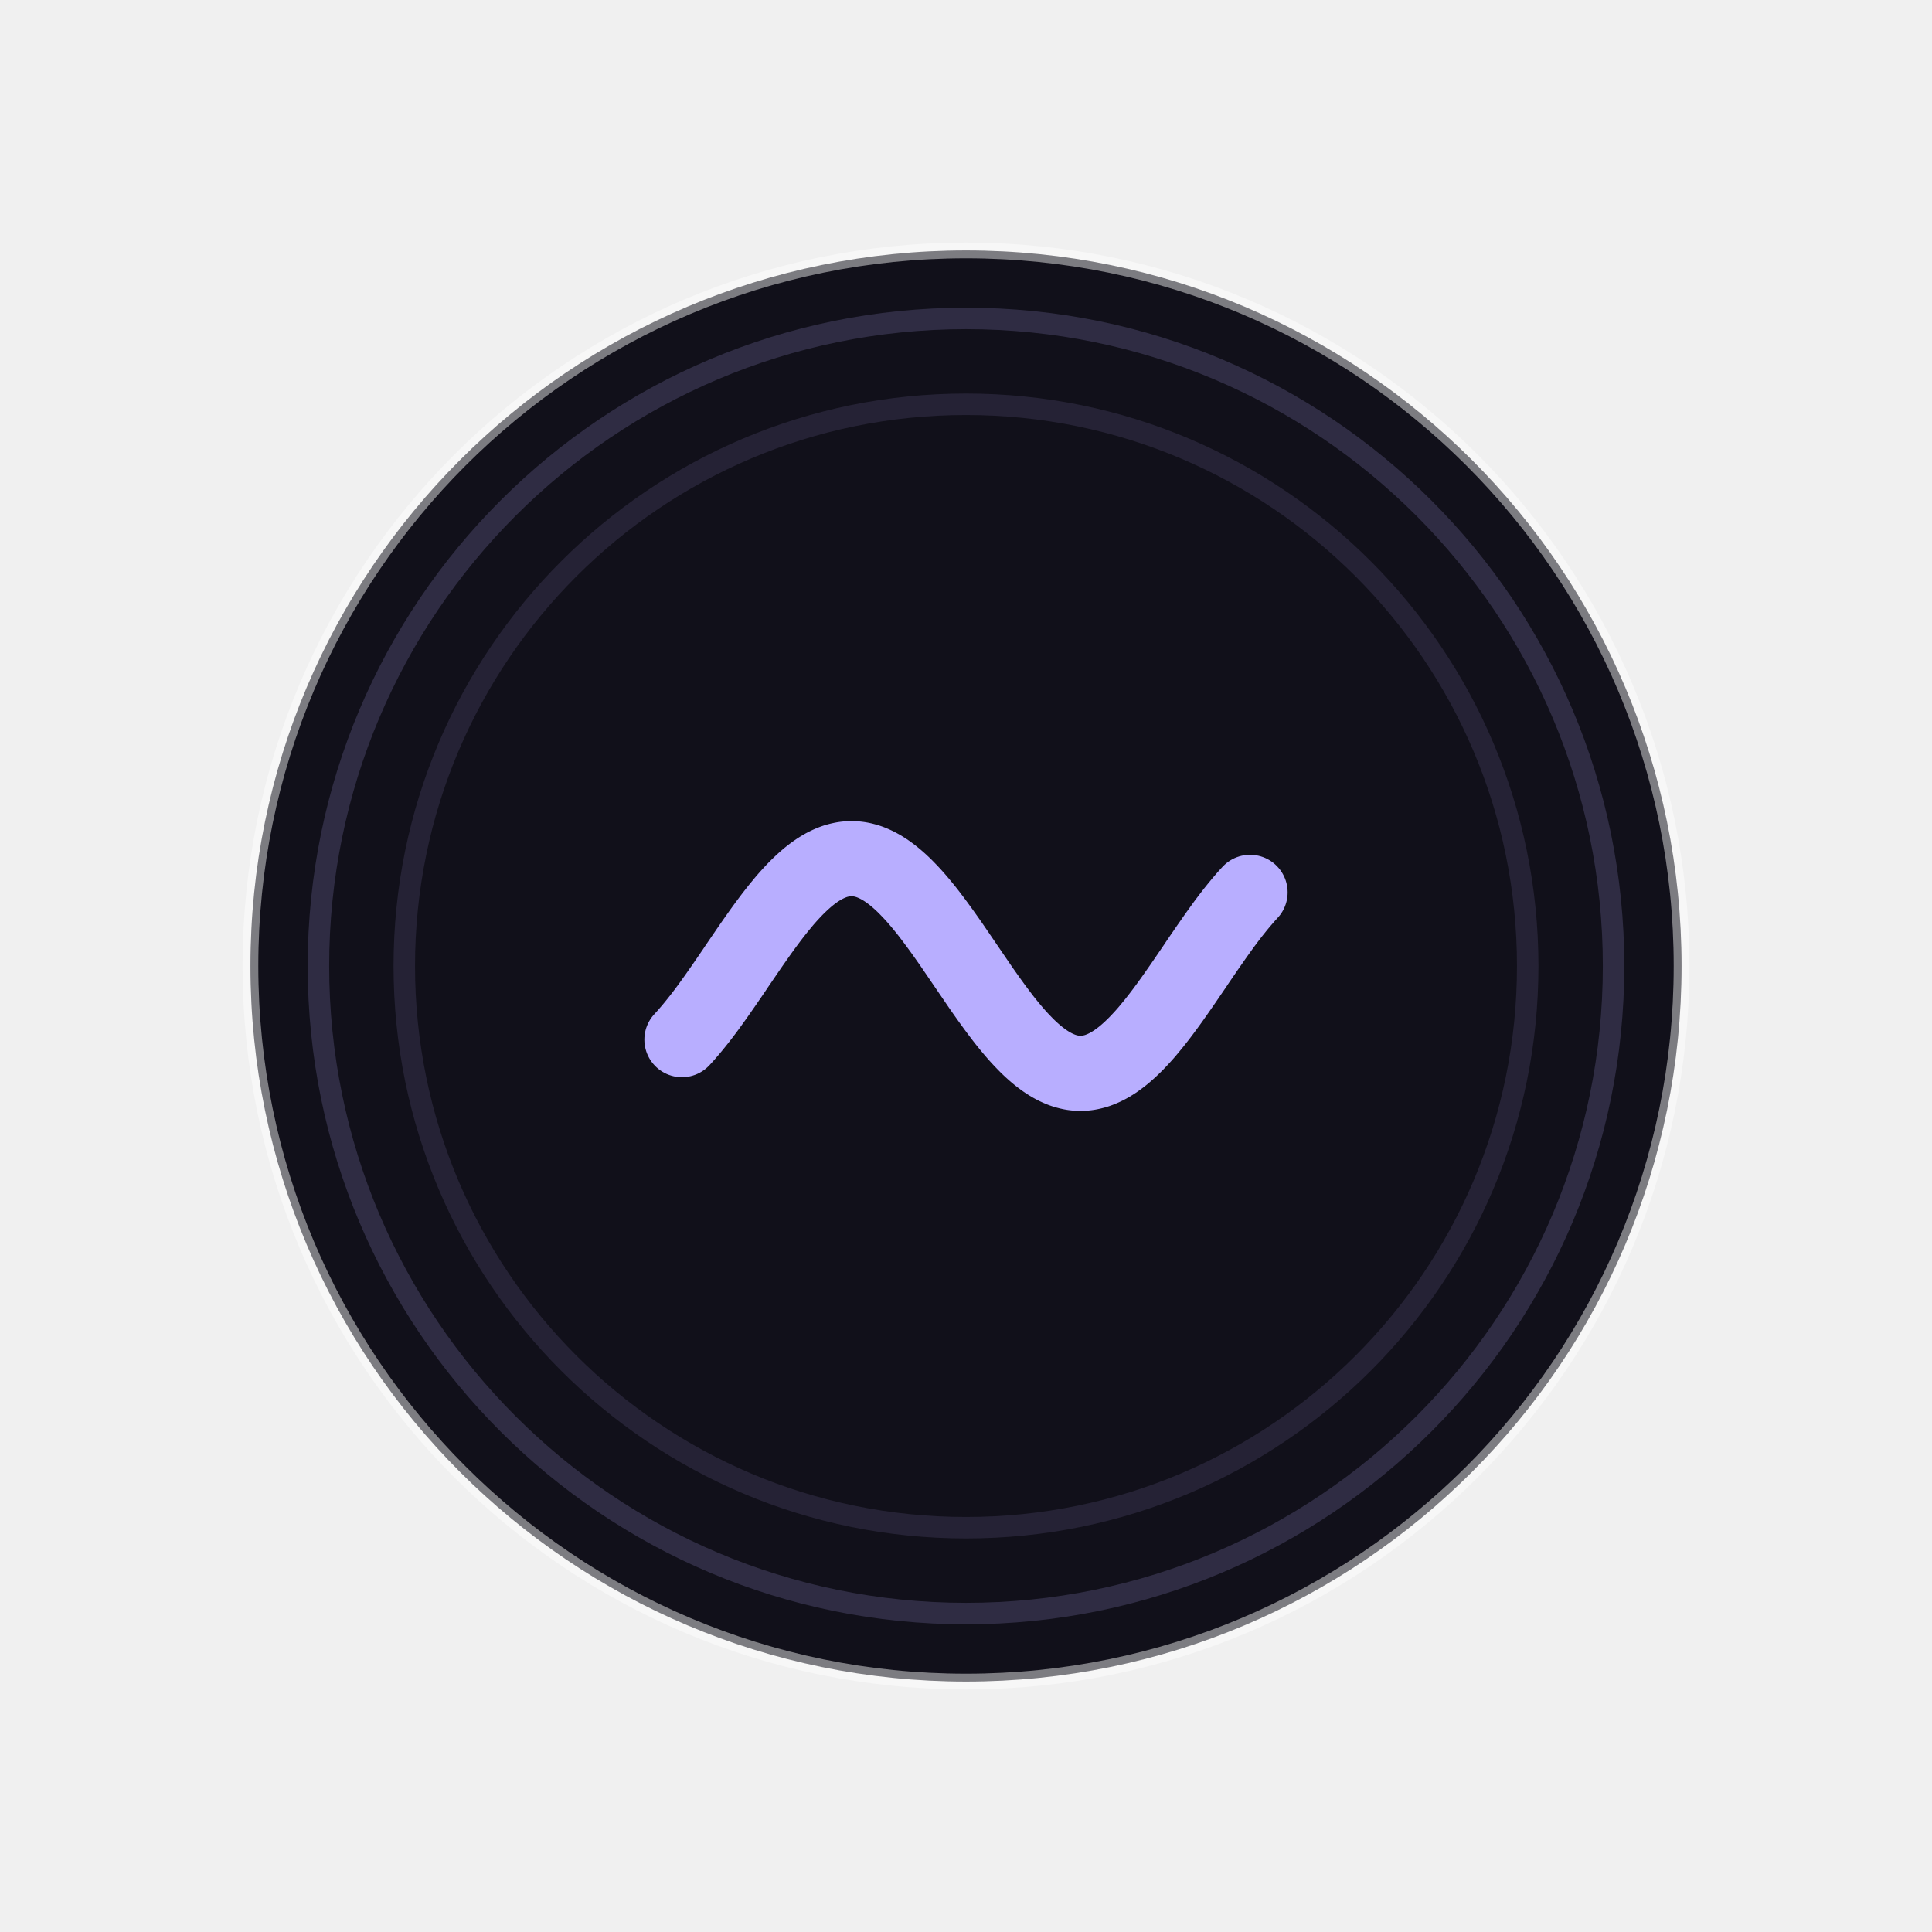
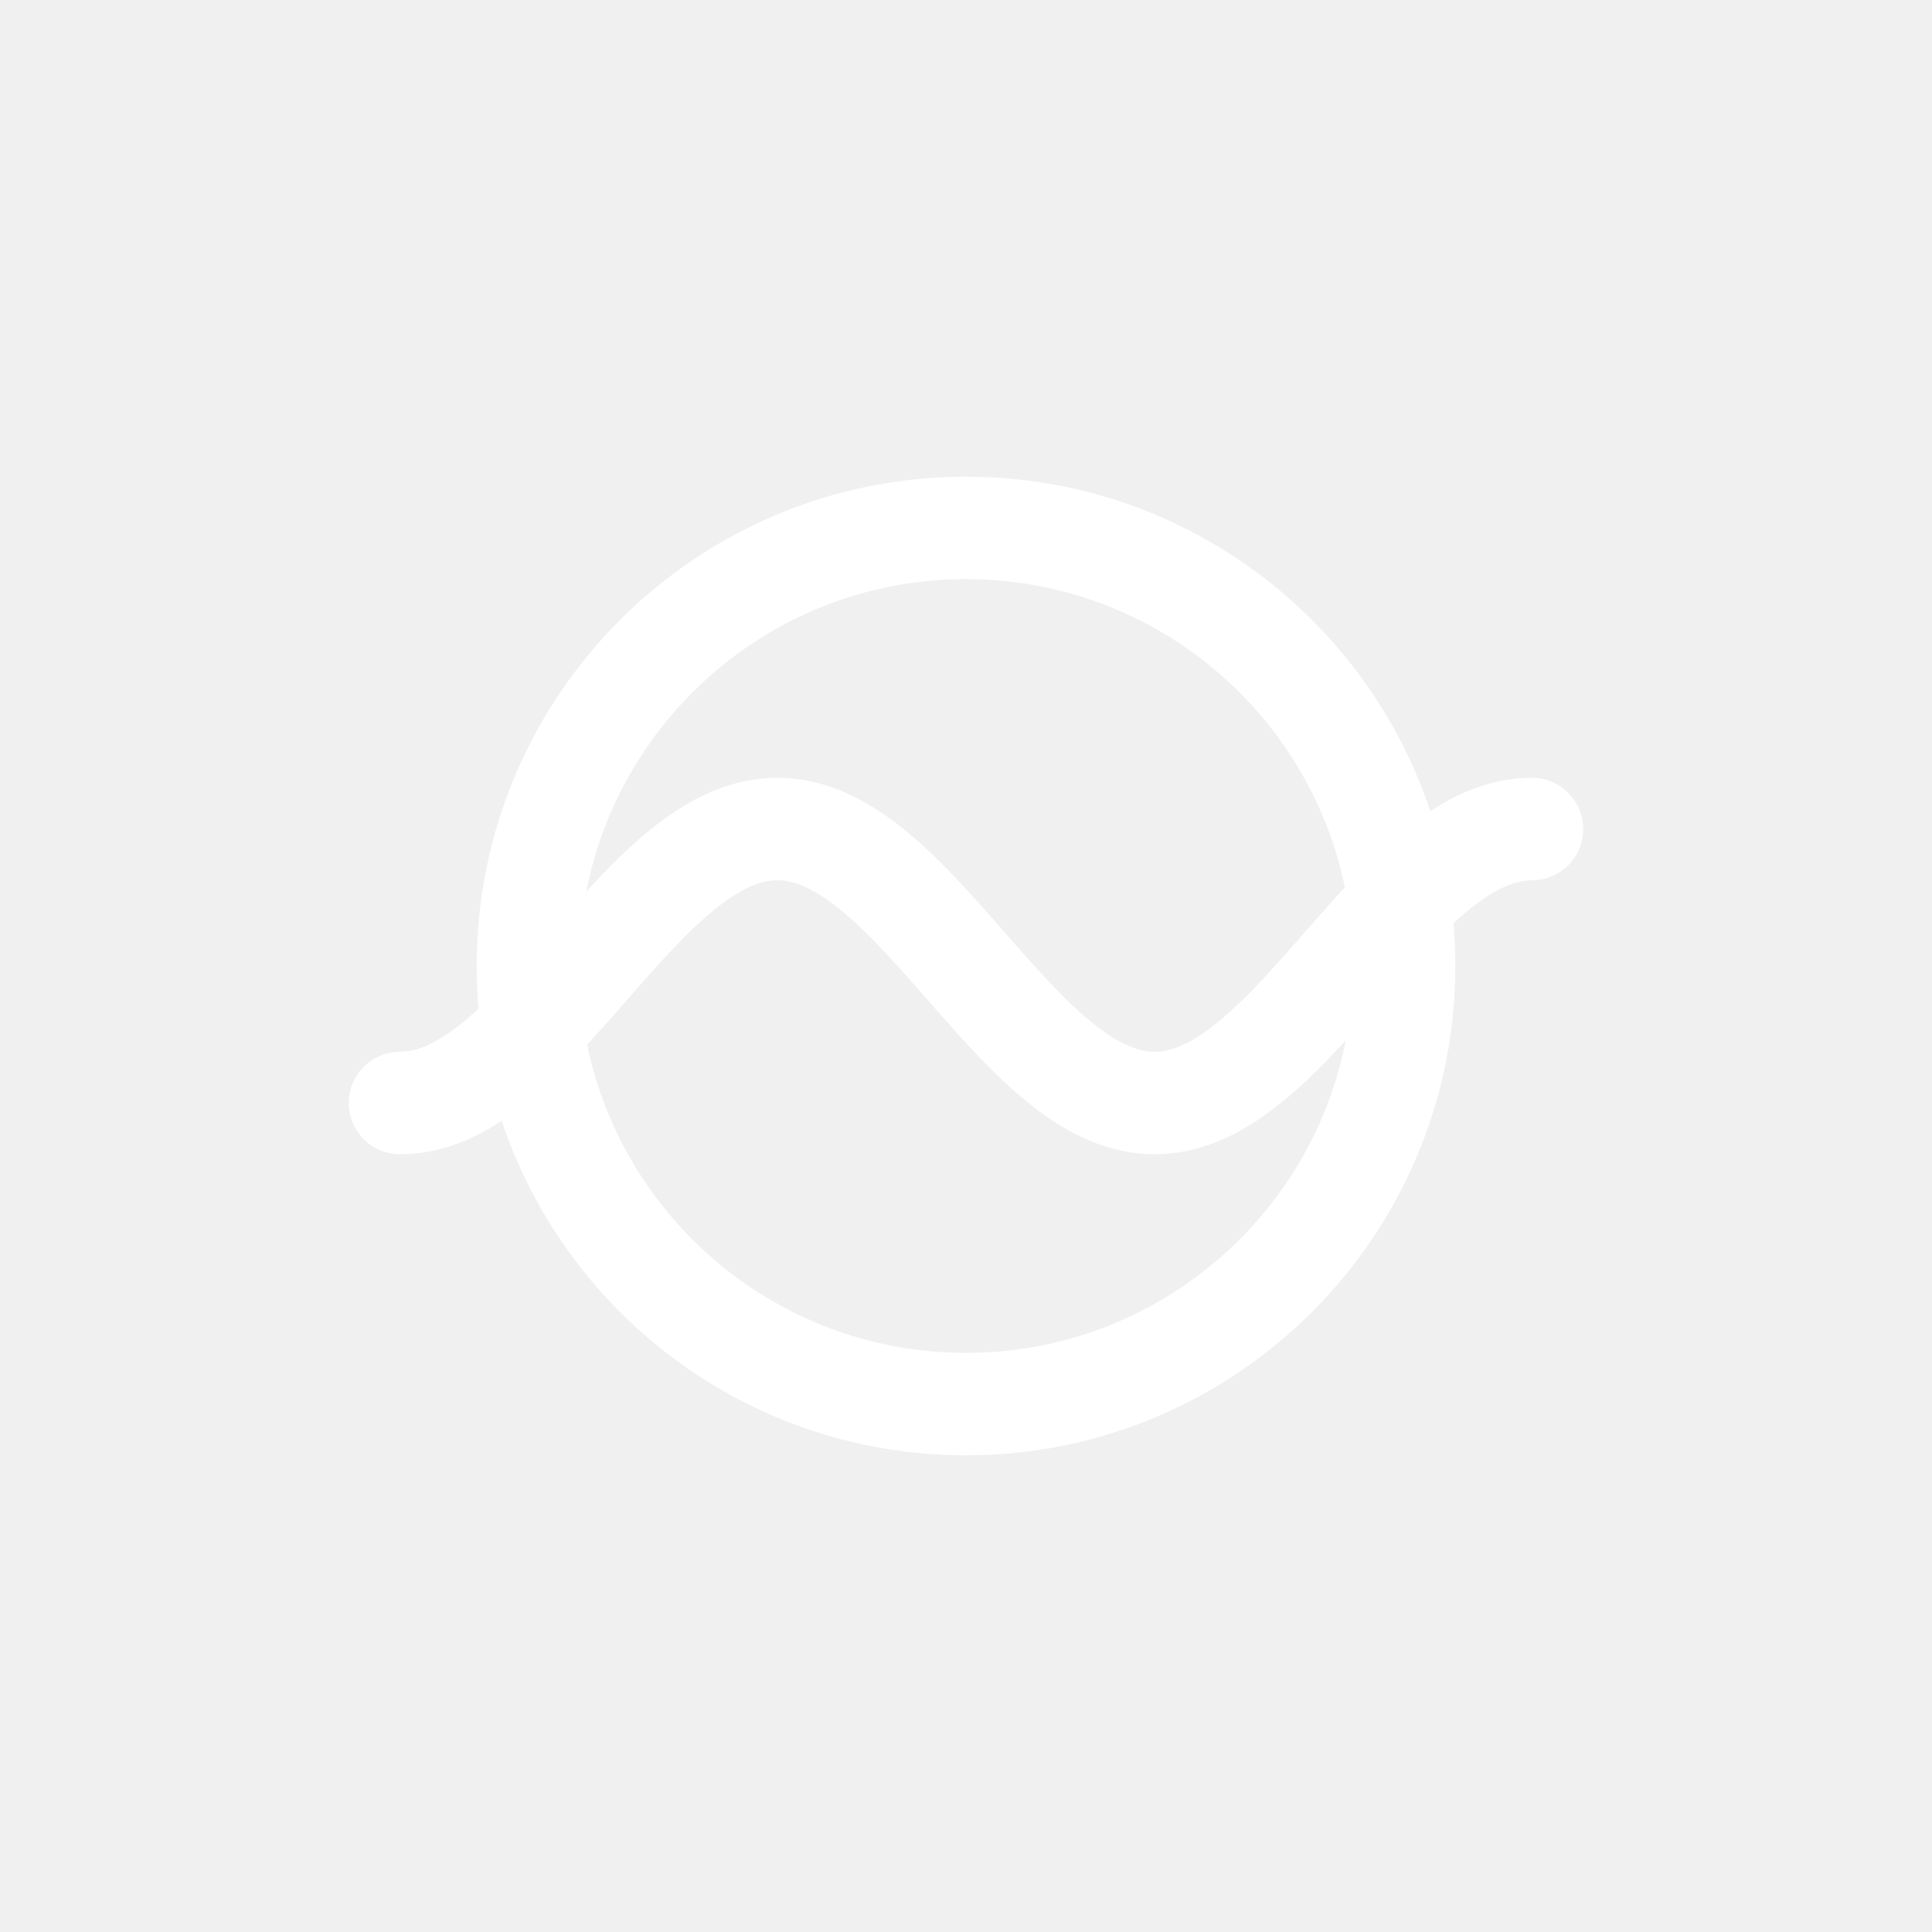
<svg xmlns="http://www.w3.org/2000/svg" width="512" height="512" viewBox="0 0 512 512" role="img" aria-label="Lossless">
-   <circle cx="256.0" cy="256.0" r="189.63" fill="#11101A" />
-   <circle cx="256.0" cy="256.0" r="189.63" fill="none" stroke="#FFFFFF" stroke-opacity="0.45" stroke-width="4.17" />
-   <circle cx="256.0" cy="256.0" r="171.61" fill="none" stroke="#B8AEFF" stroke-opacity="0.18" stroke-width="5.69" />
-   <circle cx="256.0" cy="256.0" r="148.86" fill="none" stroke="#B8AEFF" stroke-opacity="0.12" stroke-width="5.69" />
-   <path d="M180.72,275.51 L181.30,274.88 L181.88,274.24 L182.45,273.57 L183.03,272.90 L183.61,272.20 L184.19,271.49 L184.77,270.77 L185.35,270.04 L185.93,269.29 L186.51,268.53 L187.09,267.76 L187.67,266.98 L188.25,266.18 L188.82,265.38 L189.40,264.58 L189.98,263.76 L190.56,262.93 L191.14,262.10 L191.72,261.27 L192.30,260.43 L192.88,259.58 L193.46,258.74 L194.04,257.89 L194.62,257.04 L195.19,256.18 L195.77,255.33 L196.35,254.48 L196.93,253.63 L197.51,252.78 L198.09,251.93 L198.67,251.09 L199.25,250.25 L199.83,249.42 L200.41,248.59 L200.99,247.77 L201.56,246.96 L202.14,246.16 L202.72,245.36 L203.30,244.58 L203.88,243.80 L204.46,243.03 L205.04,242.28 L205.62,241.54 L206.20,240.81 L206.78,240.10 L207.36,239.40 L207.93,238.71 L208.51,238.04 L209.09,237.39 L209.67,236.76 L210.25,236.14 L210.83,235.53 L211.41,234.95 L211.99,234.39 L212.57,233.84 L213.15,233.32 L213.73,232.81 L214.30,232.33 L214.88,231.87 L215.46,231.43 L216.04,231.01 L216.62,230.61 L217.20,230.24 L217.78,229.89 L218.36,229.56 L218.94,229.26 L219.52,228.98 L220.10,228.73 L220.67,228.50 L221.25,228.29 L221.83,228.11 L222.41,227.96 L222.99,227.83 L223.57,227.72 L224.15,227.64 L224.73,227.59 L225.31,227.56 L225.89,227.56 L226.47,227.58 L227.05,227.63 L227.62,227.70 L228.20,227.80 L228.78,227.93 L229.36,228.08 L229.94,228.25 L230.52,228.45 L231.10,228.68 L231.68,228.93 L232.26,229.20 L232.84,229.50 L233.42,229.82 L233.99,230.16 L234.57,230.53 L235.15,230.92 L235.73,231.34 L236.31,231.77 L236.89,232.23 L237.47,232.71 L238.05,233.21 L238.63,233.73 L239.21,234.27 L239.79,234.83 L240.36,235.41 L240.94,236.01 L241.52,236.62 L242.10,237.25 L242.68,237.90 L243.26,238.57 L243.84,239.25 L244.42,239.95 L245.00,240.66 L245.58,241.38 L246.16,242.12 L246.73,242.87 L247.31,243.63 L247.89,244.41 L248.47,245.19 L249.05,245.99 L249.63,246.79 L250.21,247.60 L250.79,248.42 L251.37,249.24 L251.95,250.07 L252.53,250.91 L253.10,251.75 L253.68,252.60 L254.26,253.45 L254.84,254.30 L255.42,255.15 L256.00,256.00 L256.58,256.85 L257.16,257.70 L257.74,258.55 L258.32,259.40 L258.90,260.25 L259.47,261.09 L260.05,261.93 L260.63,262.76 L261.21,263.58 L261.79,264.40 L262.37,265.21 L262.95,266.01 L263.53,266.81 L264.11,267.59 L264.69,268.37 L265.27,269.13 L265.84,269.88 L266.42,270.62 L267.00,271.34 L267.58,272.05 L268.16,272.75 L268.74,273.43 L269.32,274.10 L269.90,274.75 L270.48,275.38 L271.06,275.99 L271.64,276.59 L272.21,277.17 L272.79,277.73 L273.37,278.27 L273.95,278.79 L274.53,279.29 L275.11,279.77 L275.69,280.23 L276.27,280.66 L276.85,281.08 L277.43,281.47 L278.01,281.84 L278.58,282.18 L279.16,282.50 L279.74,282.80 L280.32,283.07 L280.90,283.32 L281.48,283.55 L282.06,283.75 L282.64,283.92 L283.22,284.07 L283.80,284.20 L284.38,284.30 L284.95,284.37 L285.53,284.42 L286.11,284.44 L286.69,284.44 L287.27,284.41 L287.85,284.36 L288.43,284.28 L289.01,284.17 L289.59,284.04 L290.17,283.89 L290.75,283.71 L291.33,283.50 L291.90,283.27 L292.48,283.02 L293.06,282.74 L293.64,282.44 L294.22,282.11 L294.80,281.76 L295.38,281.39 L295.96,280.99 L296.54,280.57 L297.12,280.13 L297.70,279.67 L298.27,279.19 L298.85,278.68 L299.43,278.16 L300.01,277.61 L300.59,277.05 L301.17,276.47 L301.75,275.86 L302.33,275.24 L302.91,274.61 L303.49,273.96 L304.07,273.29 L304.64,272.60 L305.22,271.90 L305.80,271.19 L306.38,270.46 L306.96,269.72 L307.54,268.97 L308.12,268.20 L308.70,267.42 L309.28,266.64 L309.86,265.84 L310.44,265.04 L311.01,264.23 L311.59,263.41 L312.17,262.58 L312.75,261.75 L313.33,260.91 L313.91,260.07 L314.49,259.22 L315.07,258.37 L315.65,257.52 L316.23,256.67 L316.81,255.82 L317.38,254.96 L317.96,254.11 L318.54,253.26 L319.12,252.42 L319.70,251.57 L320.28,250.73 L320.86,249.90 L321.44,249.07 L322.02,248.24 L322.60,247.42 L323.18,246.62 L323.75,245.82 L324.33,245.02 L324.91,244.24 L325.49,243.47 L326.07,242.71 L326.65,241.96 L327.23,241.23 L327.81,240.51 L328.39,239.80 L328.97,239.10 L329.55,238.43 L330.12,237.76 L330.70,237.12 L331.28,236.49" fill="none" stroke="#B8AEFF" stroke-width="19.91" stroke-linecap="round" stroke-linejoin="round" />
+   <circle cx="256" cy="256" r="116.10" fill="none" stroke="#FFFFFF" stroke-width="27.15" />
+   <path d="M106.00,292.30 L107.25,292.27 L108.50,292.19 L109.75,292.05 L111.00,291.85 L112.25,291.60 L113.50,291.30 L114.75,290.94 L116.00,290.52 L117.25,290.06 L118.50,289.54 L119.75,288.97 L121.00,288.34 L122.25,287.67 L123.50,286.95 L124.75,286.18 L126.00,285.37 L127.25,284.51 L128.50,283.60 L129.75,282.66 L131.00,281.67 L132.25,280.64 L133.50,279.57 L134.75,278.47 L136.00,277.34 L137.25,276.17 L138.50,274.97 L139.75,273.74 L141.00,272.48 L142.25,271.20 L143.50,269.89 L144.75,268.56 L146.00,267.22 L147.25,265.85 L148.50,264.47 L149.75,263.08 L151.00,261.68 L152.25,260.27 L153.50,258.85 L154.75,257.43 L156.00,256.00 L157.25,254.57 L158.50,253.15 L159.75,251.73 L161.00,250.32 L162.25,248.92 L163.50,247.53 L164.75,246.15 L166.00,244.78 L167.25,243.44 L168.50,242.11 L169.75,240.80 L171.00,239.52 L172.25,238.26 L173.50,237.03 L174.75,235.83 L176.00,234.66 L177.25,233.53 L178.50,232.43 L179.75,231.36 L181.00,230.33 L182.25,229.34 L183.50,228.40 L184.75,227.49 L186.00,226.63 L187.25,225.82 L188.50,225.05 L189.75,224.33 L191.00,223.66 L192.25,223.03 L193.50,222.46 L194.75,221.94 L196.00,221.48 L197.25,221.06 L198.50,220.70 L199.75,220.40 L201.00,220.15 L202.25,219.95 L203.50,219.81 L204.75,219.73 L206.00,219.70 L207.25,219.73 L208.50,219.81 L209.75,219.95 L211.00,220.15 L212.25,220.40 L213.50,220.70 L214.75,221.06 L216.00,221.48 L217.25,221.94 L218.50,222.46 L219.75,223.03 L221.00,223.66 L222.25,224.33 L223.50,225.05 L224.75,225.82 L226.00,226.63 L227.25,227.49 L228.50,228.40 L229.75,229.34 L231.00,230.33 L232.25,231.36 L233.50,232.43 L234.75,233.53 L236.00,234.66 L237.25,235.83 L238.50,237.03 L239.75,238.26 L241.00,239.52 L242.25,240.80 L243.50,242.11 L244.75,243.44 L246.00,244.78 L247.25,246.15 L248.50,247.53 L249.75,248.92 L251.00,250.32 L252.25,251.73 L253.50,253.15 L254.75,254.57 L256.00,256.00 L257.25,257.43 L258.50,258.85 L259.75,260.27 L261.00,261.68 L262.25,263.08 L263.50,264.47 L264.75,265.85 L266.00,267.22 L267.25,268.56 L268.50,269.89 L269.75,271.20 L271.00,272.48 L272.25,273.74 L273.50,274.97 L274.75,276.17 L276.00,277.34 L277.25,278.47 L278.50,279.57 L279.75,280.64 L281.00,281.67 L282.25,282.66 L283.50,283.60 L284.75,284.51 L286.00,285.37 L287.25,286.18 L288.50,286.95 L289.75,287.67 L291.00,288.34 L292.25,288.97 L293.50,289.54 L294.75,290.06 L296.00,290.52 L297.25,290.94 L298.50,291.30 L299.75,291.60 L301.00,291.85 L302.25,292.05 L303.50,292.19 L304.75,292.27 L306.00,292.30 L307.25,292.27 L308.50,292.19 L309.75,292.05 L311.00,291.85 L312.25,291.60 L313.50,291.30 L314.75,290.94 L316.00,290.52 L317.25,290.06 L318.50,289.54 L319.75,288.97 L321.00,288.34 L322.25,287.67 L323.50,286.95 L324.75,286.18 L326.00,285.37 L327.25,284.51 L328.50,283.60 L329.75,282.66 L331.00,281.67 L332.25,280.64 L333.50,279.57 L334.75,278.47 L336.00,277.34 L337.25,276.17 L338.50,274.97 L339.75,273.74 L341.00,272.48 L342.25,271.20 L343.50,269.89 L344.75,268.56 L346.00,267.22 L347.25,265.85 L348.50,264.47 L349.75,263.08 L351.00,261.68 L352.25,260.27 L353.50,258.85 L354.75,257.43 L356.00,256.00 L357.25,254.57 L358.50,253.15 L359.75,251.73 L361.00,250.32 L362.25,248.92 L363.50,247.53 L364.75,246.15 L366.00,244.78 L367.25,243.44 L368.50,242.11 L369.75,240.80 L371.00,239.52 L372.25,238.26 L373.50,237.03 L374.75,235.83 L376.00,234.66 L377.25,233.53 L378.50,232.43 L379.75,231.36 L381.00,230.33 L382.25,229.34 L383.50,228.40 L384.75,227.49 L386.00,226.63 L387.25,225.82 L388.50,225.05 L389.75,224.33 L391.00,223.66 L392.25,223.03 L393.50,222.46 L394.75,221.94 L396.00,221.48 L397.25,221.06 L398.50,220.70 L399.75,220.40 L401.00,220.15 L402.25,219.95 L403.50,219.81 L404.75,219.73 L406.00,219.70" fill="none" stroke="#FFFFFF" stroke-width="27.15" stroke-linecap="round" stroke-linejoin="round" />
</svg>
